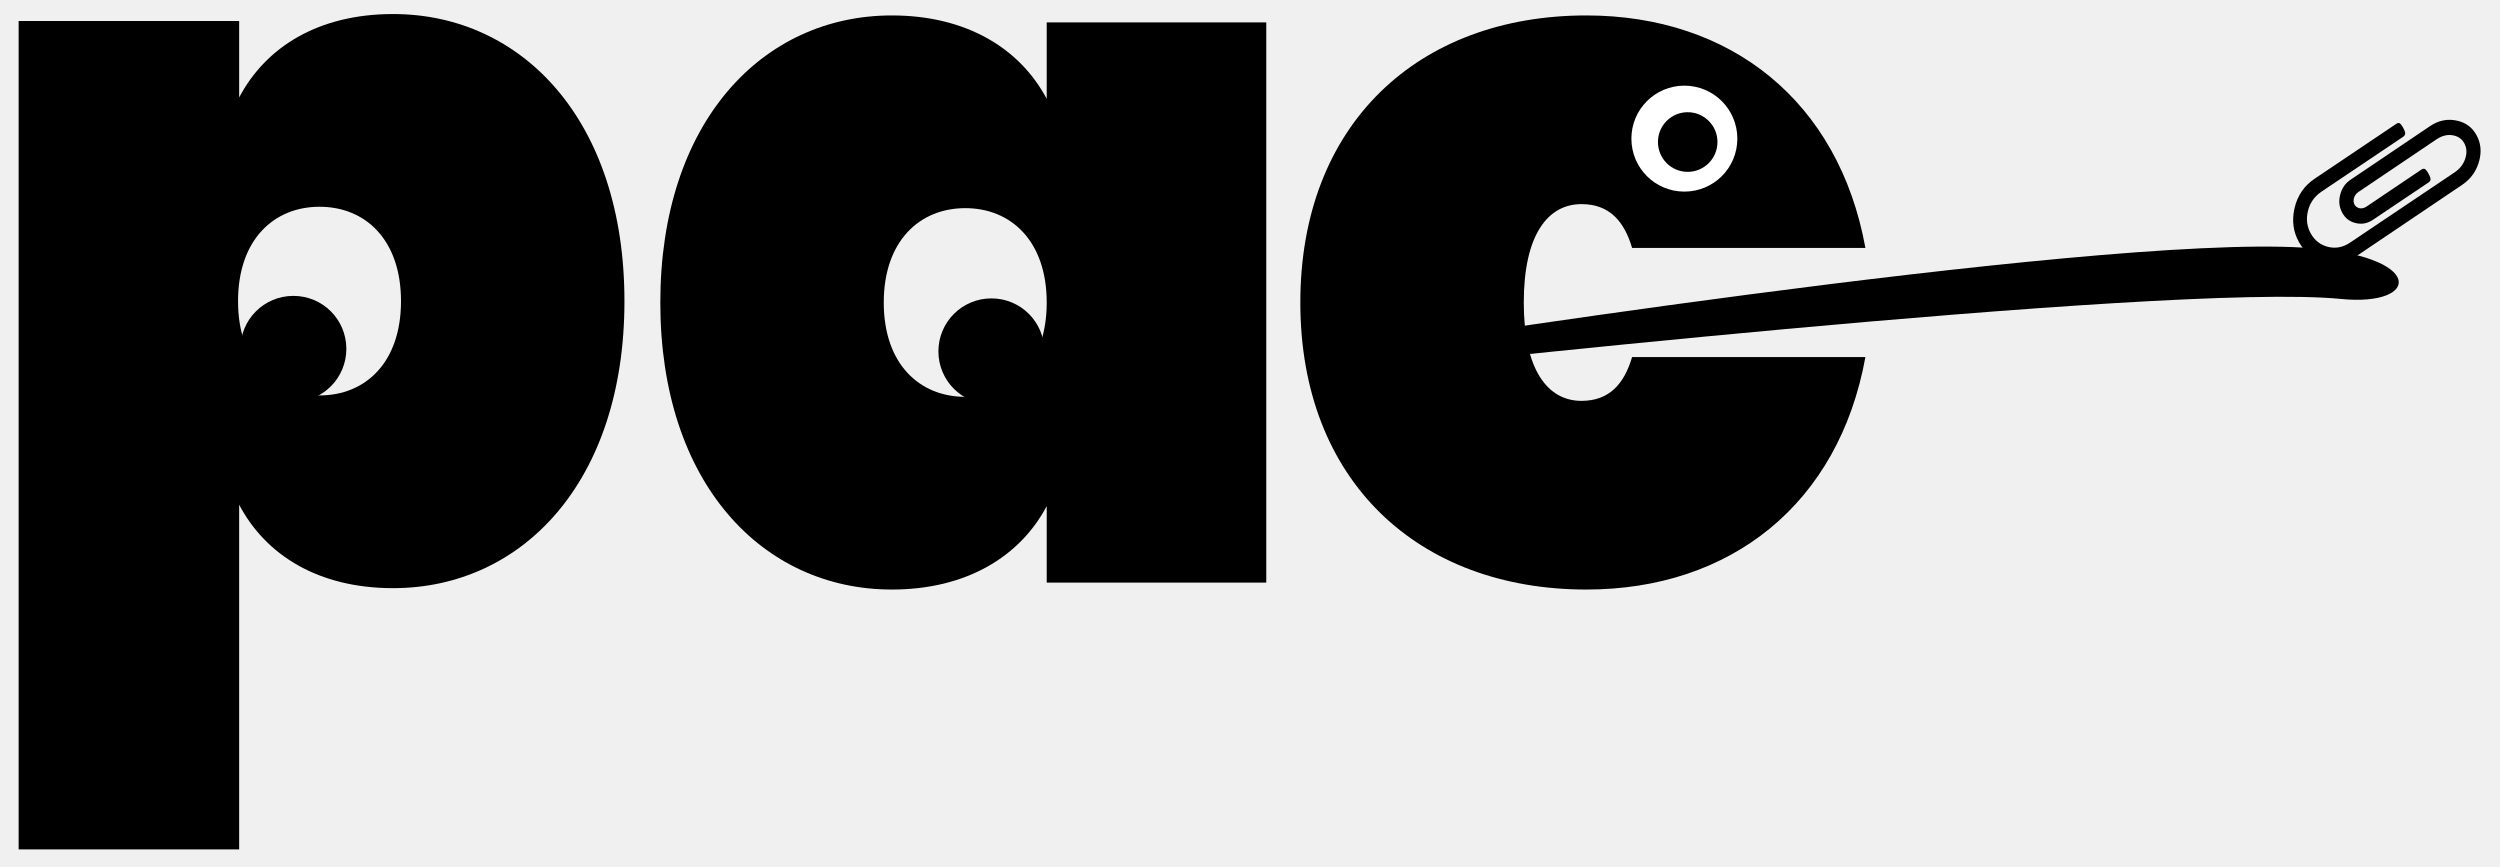
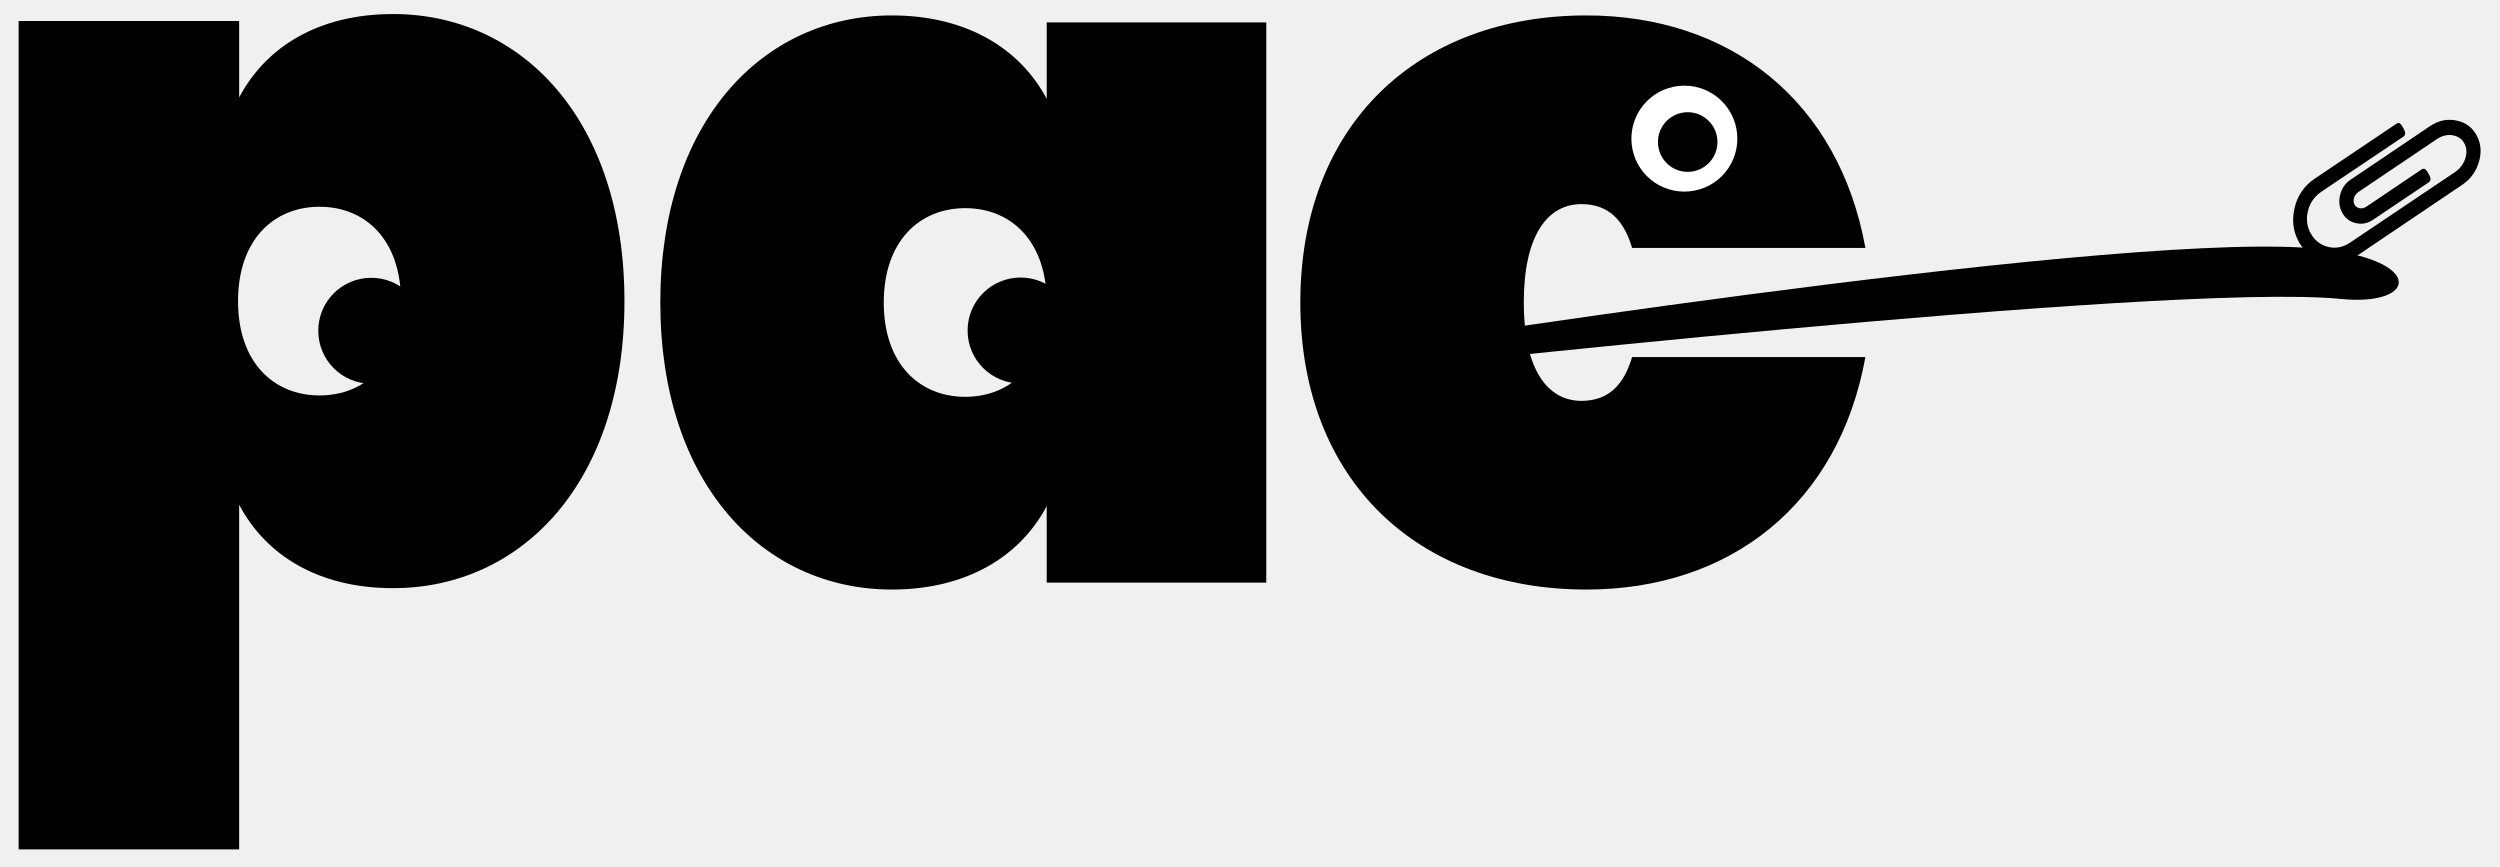
<svg xmlns="http://www.w3.org/2000/svg" version="1.2" viewBox="0 0 1798 623" width="1798" height="623">
  <style>.a{fill:#fff}</style>
  <path d="m172 70.1v-55h-158.6v595.8h158.6v-247.9c19.2 36.4 57.1 60 110.7 60 92.8 0 166.4-76.4 166.4-206.4 0-130-73.6-206.5-166.4-206.5-53.6 0-91.5 23.6-110.7 60zm116.4 146.5c0 44.3-25.7 67.8-58.6 67.8-32.8 0-58.6-23.5-58.6-67.8 0-44.3 25.8-67.9 58.6-67.9 32.9 0 58.6 23.6 58.6 67.9z" />
-   <path d="m211 289c-21.1 0-38.1-17.1-38.1-38.1 0-21.1 17-38.1 38.1-38.1 21.1 0 38.1 17 38.1 38.1 0 21-17 38.1-38.1 38.1z" />
+   <path d="m267 276c-21.1 0-38.1-17.1-38.1-38.1 0-21.1 17-38.1 38.1-38.1 21.1 0 38.1 17 38.1 38.1 0 21-17 38.1-38.1 38.1z" />
  <path d="m474.9 217.6c0 130 73.6 206.4 166.5 206.4 53.5 0 92.1-23.6 111.4-60v55h157.9v-402.9h-157.9v55c-19.3-36.4-57.9-60-111.4-60-92.9 0-166.5 76.5-166.5 206.5zm277.9 0c0 44.3-25.7 67.8-58.6 67.8-32.8 0-58.6-23.5-58.6-67.8 0-44.3 25.8-67.9 58.6-67.9 32.9 0 58.6 23.6 58.6 67.9z" />
-   <path d="m713 290.8c-21 0-38.1-17-38.1-38.1 0-21.1 17.1-38.1 38.1-38.1 21.1 0 38.1 17 38.1 38.1 0 21.1-17 38.1-38.1 38.1z" />
+   <path d="m734 275.8c-21 0-38.1-17-38.1-38.1 0-21.1 17.1-38.1 38.1-38.1 21.1 0 38.1 17 38.1 38.1 0 21.1-17 38.1-38.1 38.1z" />
  <path d="m935.2 217.6c0 128.5 85 206.4 205.7 206.4 103.6 0 181.5-61.4 200.7-167.2h-167.8c-5.7 19.3-16.4 31.5-36.4 31.5-24.3 0-41.5-22.2-41.5-70.7 0-48.6 17.2-70.8 41.5-70.8 20 0 30.7 12.2 36.4 31.5h167.8c-19.2-105.7-97.1-167.2-200.7-167.2-120.7 0-205.7 77.9-205.7 206.5z" />
  <path class="a" d="m1211.4 137.8c-21.1 0-38.1-17-38.1-38.1 0-21 17-38.1 38.1-38.1 21.1 0 38.1 17.1 38.1 38.1 0 21.1-17 38.1-38.1 38.1z" />
  <path d="m1213.8 123.6c-11.9 0-21.4-9.6-21.4-21.5 0-11.8 9.5-21.4 21.4-21.4 11.8 0 21.4 9.6 21.4 21.4 0 11.9-9.6 21.5-21.4 21.5z" />
  <path d="m977.7 267.6l-3.7-14.8c0 0 527.5-84.2 682.8-74.7 87.6 5.3 84.9 42.7 26.7 36.9-124.7-12.3-705.8 52.6-705.8 52.6z" />
  <path d="m1747.4 90.9l-56.5 38.1q-6.1 3.9-7.9 11.3-1.7 6.9 1.6 12.8 3.2 5.8 9.5 7.3 6.8 1.7 12.8-2.5l39.9-26.8q1-0.7 1.2-1.7 0.3-1.3-1.4-4.5-1.8-3.2-3-3.5-0.9-0.2-1.9 0.4l-39.9 26.9q-2.6 1.6-5.1 1-2.2-0.6-3.3-2.5-1.1-2-0.5-4.4 0.7-2.9 3.1-4.6l56.5-38.1q6.2-4.1 12.5-2.6 4.9 1.2 7.3 5.5 2.4 4.4 1.1 9.7-1.7 6.9-7.8 11.1l-75.6 50.8q-7.4 4.9-15.5 3-8.2-2-12.5-9.5-4.3-7.5-2.1-16.5 2.1-8.5 9.6-13.7l59.1-39.7q0.9-0.7 1.2-1.8 0.3-1.3-1.4-4.4-1.7-3.2-3-3.5-0.9-0.2-1.9 0.5l-58.9 39.6q-11.1 7.5-14.3 20.8-3.2 13.4 3.1 24.7 6.3 11.3 18.6 14.3 12 2.9 23.2-4.5l75.5-50.9q9.7-6.5 12.5-17.9 2.4-9.8-2.1-17.9-4.5-8.2-13.5-10.3-10.6-2.6-20.2 4z" />
</svg>
